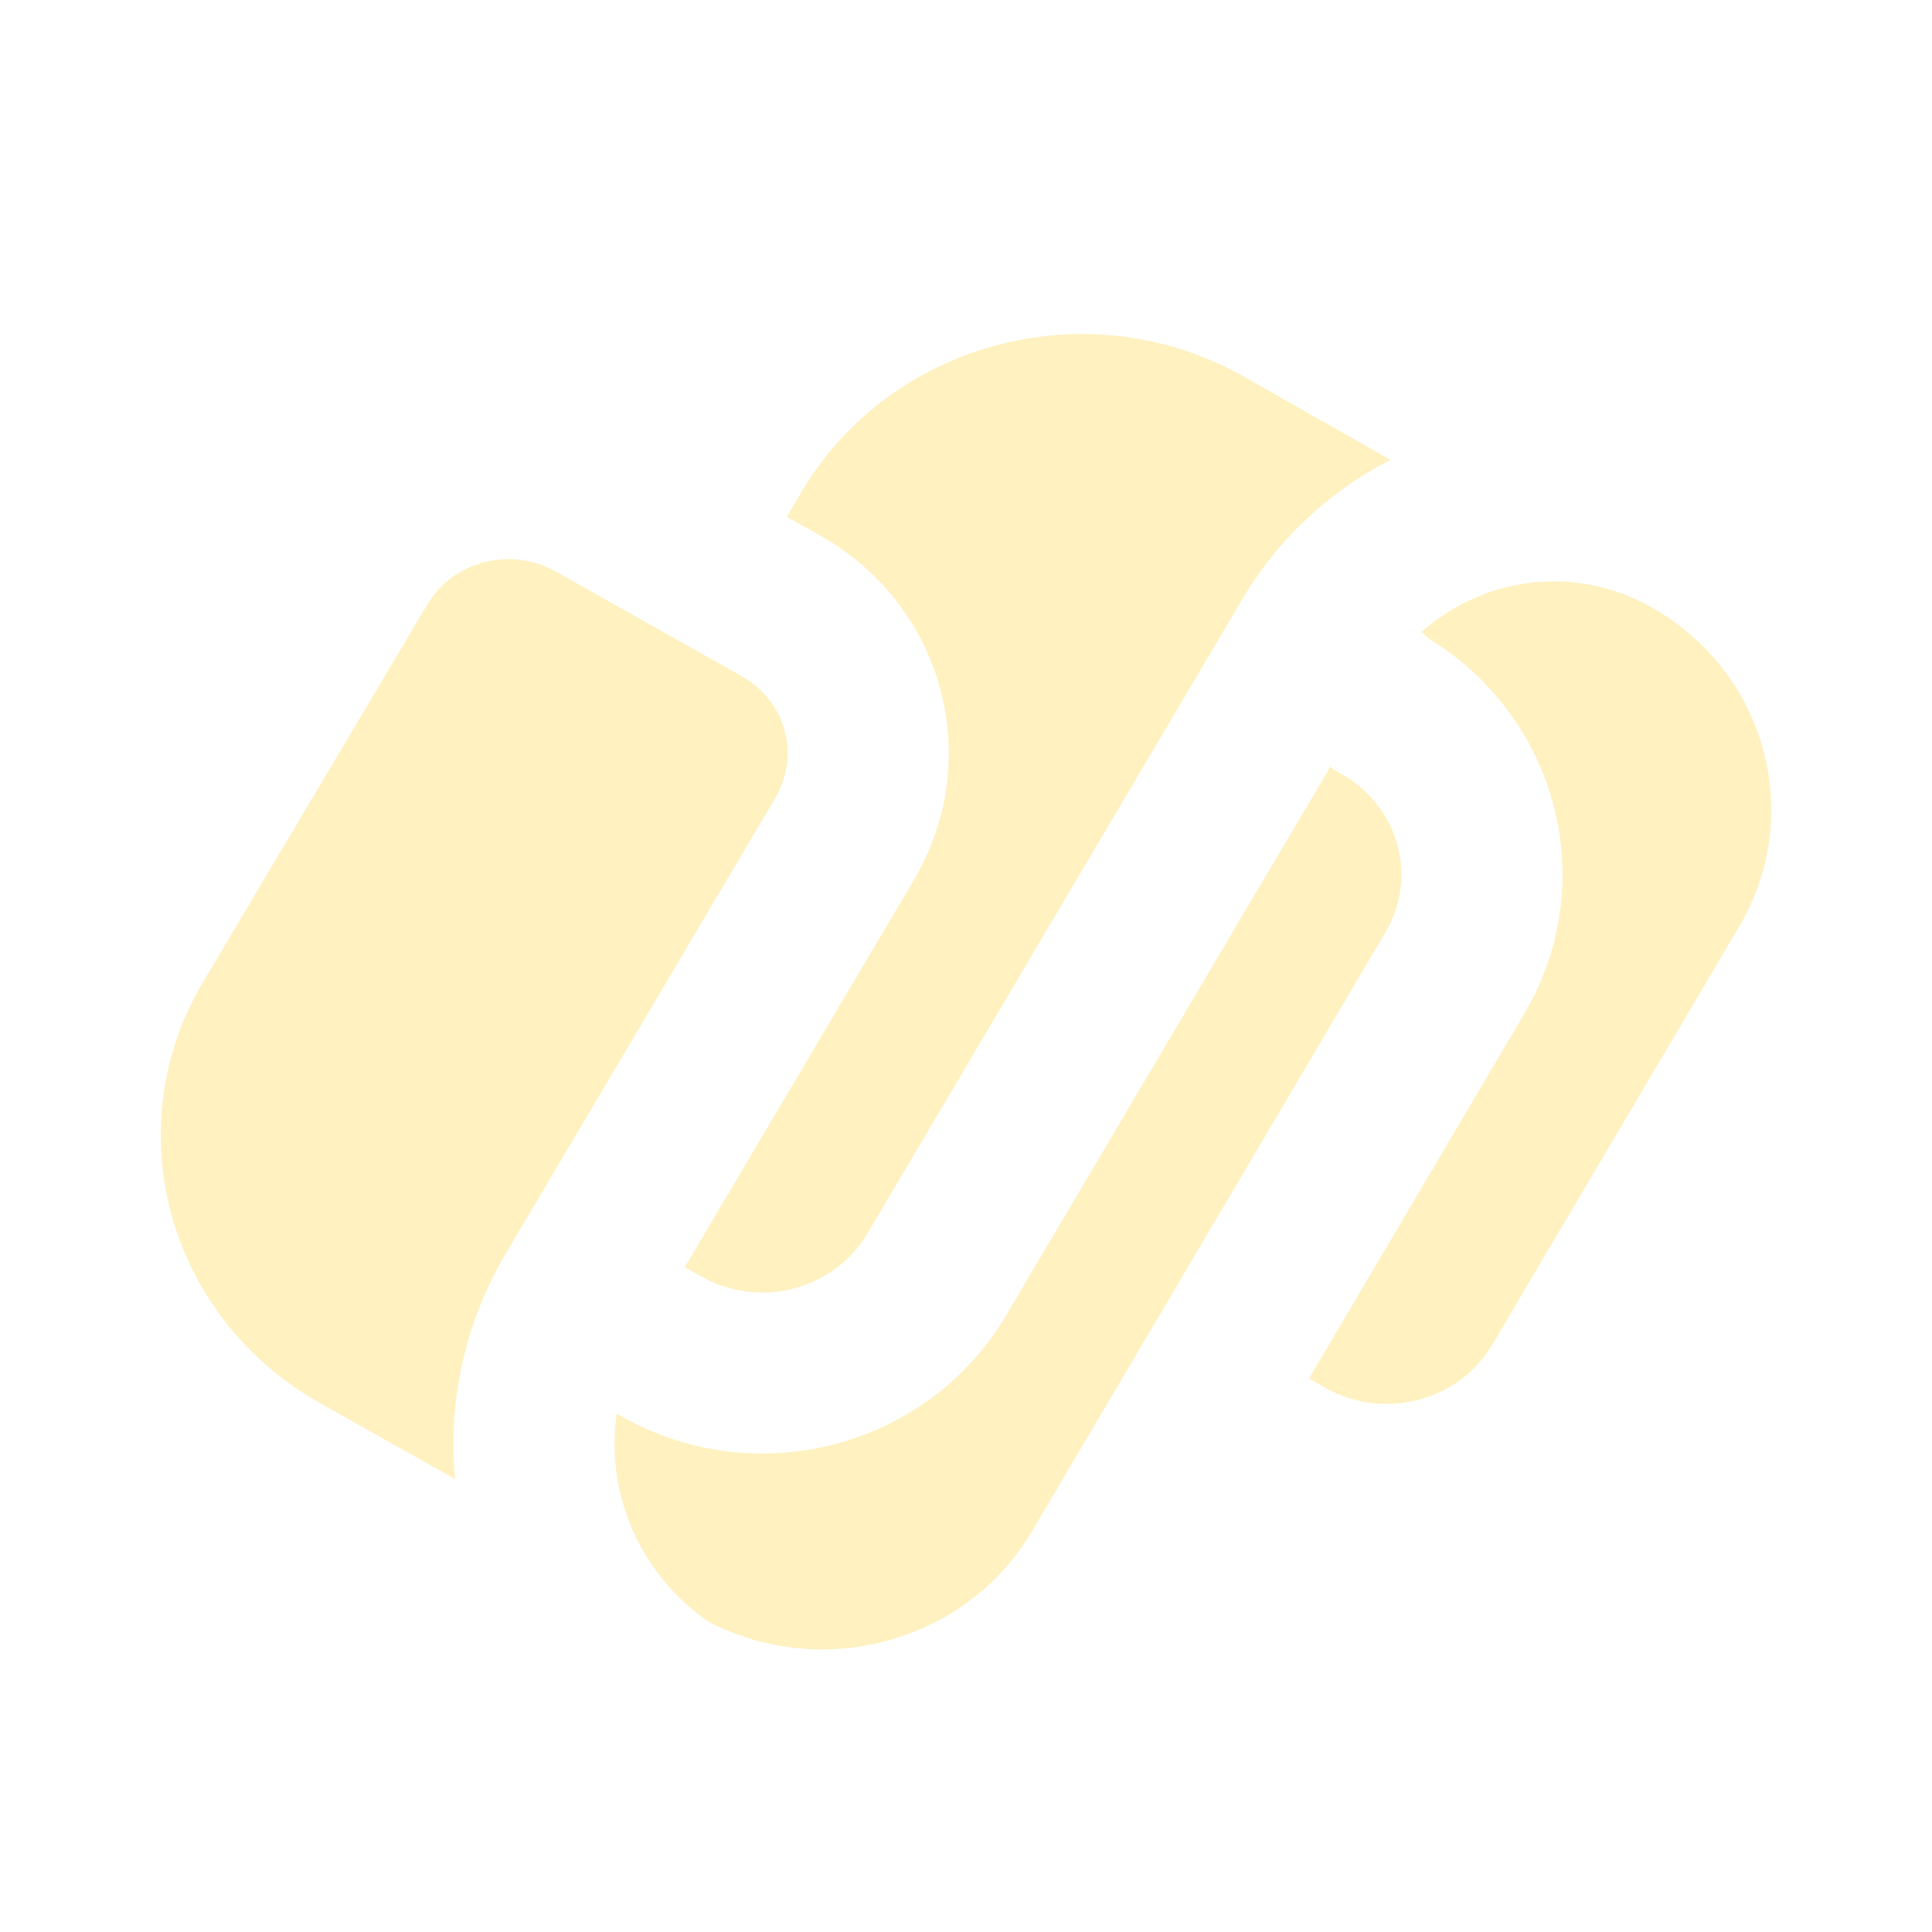
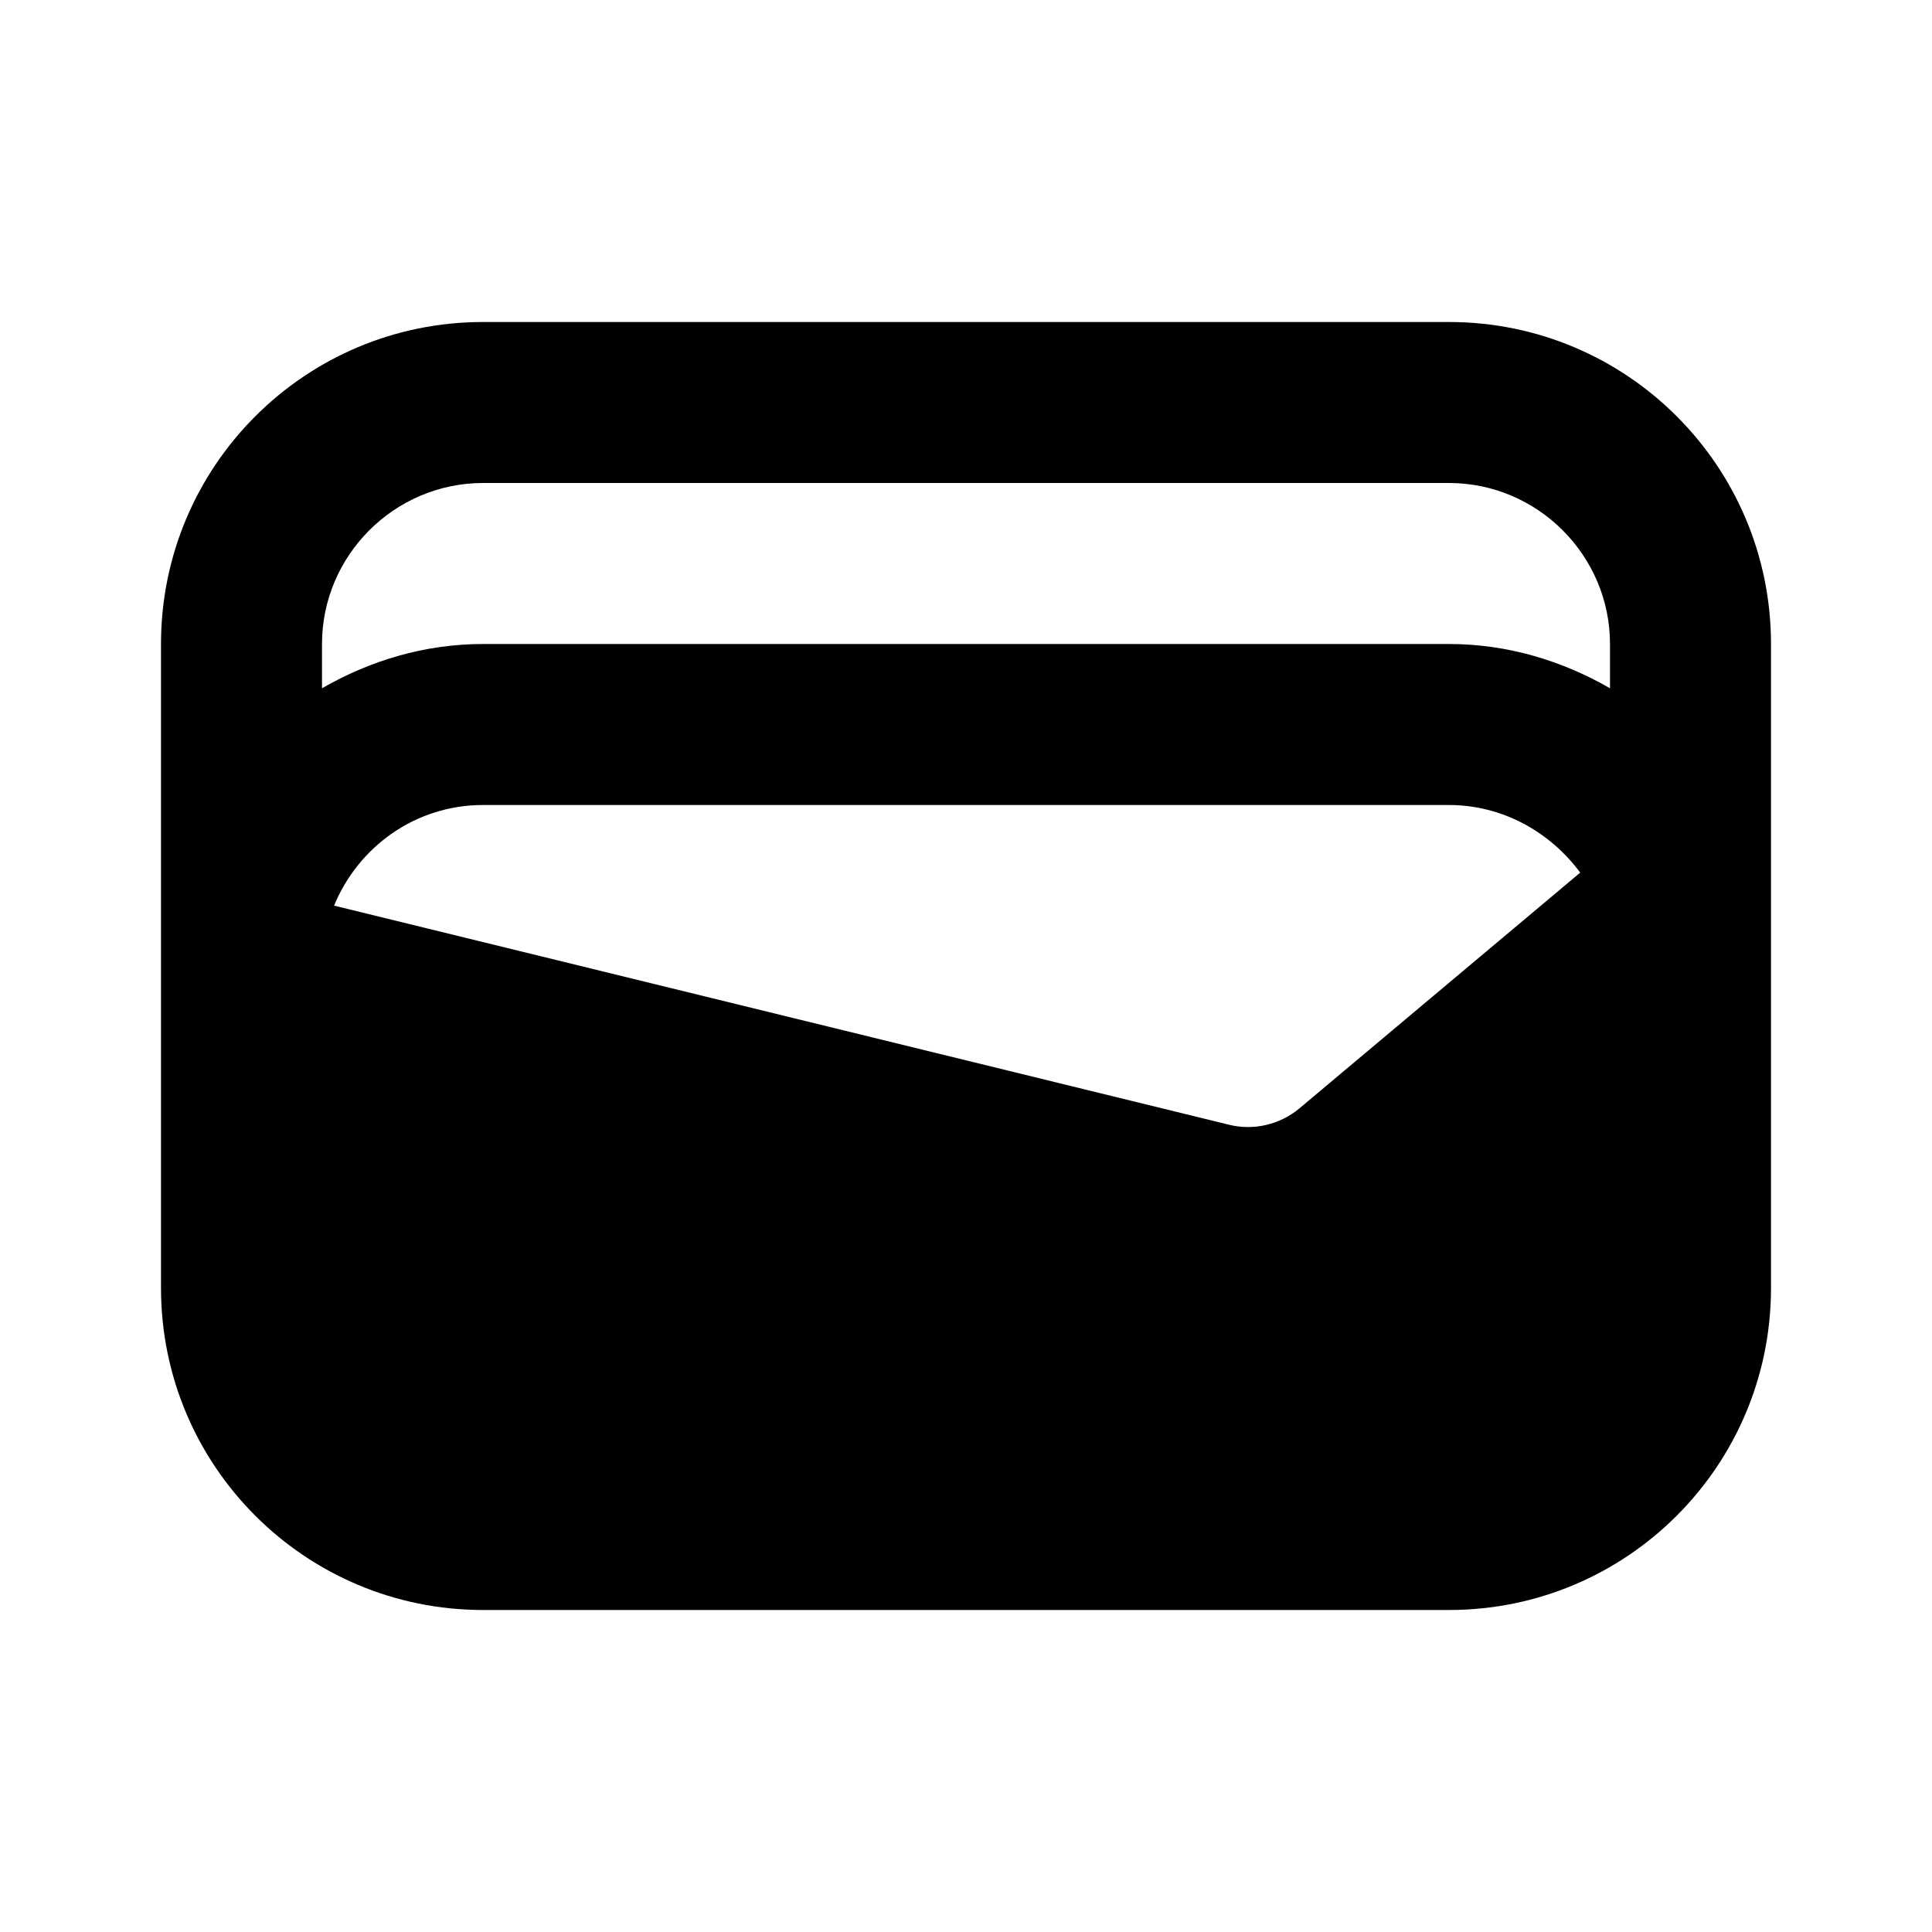
<svg xmlns="http://www.w3.org/2000/svg" width="24" height="24" viewBox="0 0 24 24" fill="none">
-   <path d="M6.906 7.101L9.217 8.402C9.764 8.711 9.944 9.379 9.632 9.911L9.632 9.912L6.267 15.599L6.263 15.607C5.757 16.48 5.565 17.445 5.654 18.374L3.969 17.427L3.968 17.426C2.074 16.352 1.445 14.014 2.521 12.202L5.309 7.508L5.312 7.505C5.619 6.983 6.329 6.779 6.905 7.1L6.906 7.101Z" fill="#FFF1C0" />
-   <path d="M12.819 19.023C12.014 20.387 10.238 20.889 8.804 20.147C7.935 19.547 7.519 18.538 7.661 17.56L7.728 17.598C9.395 18.541 11.526 17.985 12.5 16.337L16.527 9.523L16.567 9.559L16.662 9.613C17.386 10.023 17.613 10.899 17.212 11.579L12.819 19.023Z" fill="#FFF1C0" />
-   <path d="M8.712 15.857L8.507 15.741L11.355 10.928L11.356 10.925C12.244 9.415 11.707 7.509 10.198 6.659L9.774 6.421L9.96 6.105L9.961 6.104C11.065 4.243 13.521 3.59 15.446 4.675L15.447 4.676L17.273 5.712C16.528 6.093 15.88 6.685 15.426 7.454L10.778 15.319C10.366 16.018 9.443 16.27 8.712 15.857Z" fill="#FFF1C0" />
-   <path d="M17.658 7.851C18.432 7.164 19.564 7.008 20.51 7.541C21.947 8.352 22.421 10.127 21.605 11.51L18.536 16.706C18.127 17.399 17.205 17.653 16.467 17.242L16.466 17.241L16.261 17.125L18.934 12.595C19.216 12.118 19.368 11.605 19.403 11.093C19.486 9.853 18.878 8.621 17.748 7.932L17.658 7.851Z" fill="#FFF1C0" />
+   <path d="M18 4H6C3.79 4 2 5.79 2 8V16C2 18.21 3.79 20 6 20H18C20.21 20 22 18.21 22 16V8C22 5.79 20.21 4 18 4ZM16.14 13.77C15.9 13.97 15.57 14.05 15.26 13.97L4.15 11.25C4.45 10.52 5.16 10 6 10H18C18.67 10 19.26 10.34 19.63 10.84L16.14 13.77ZM6 6H18C19.1 6 20 6.9 20 8V8.55C19.41 8.21 18.73 8 18 8H6C5.27 8 4.59 8.21 4 8.55V8C4 6.9 4.9 6 6 6Z" fill="black" />
</svg>
